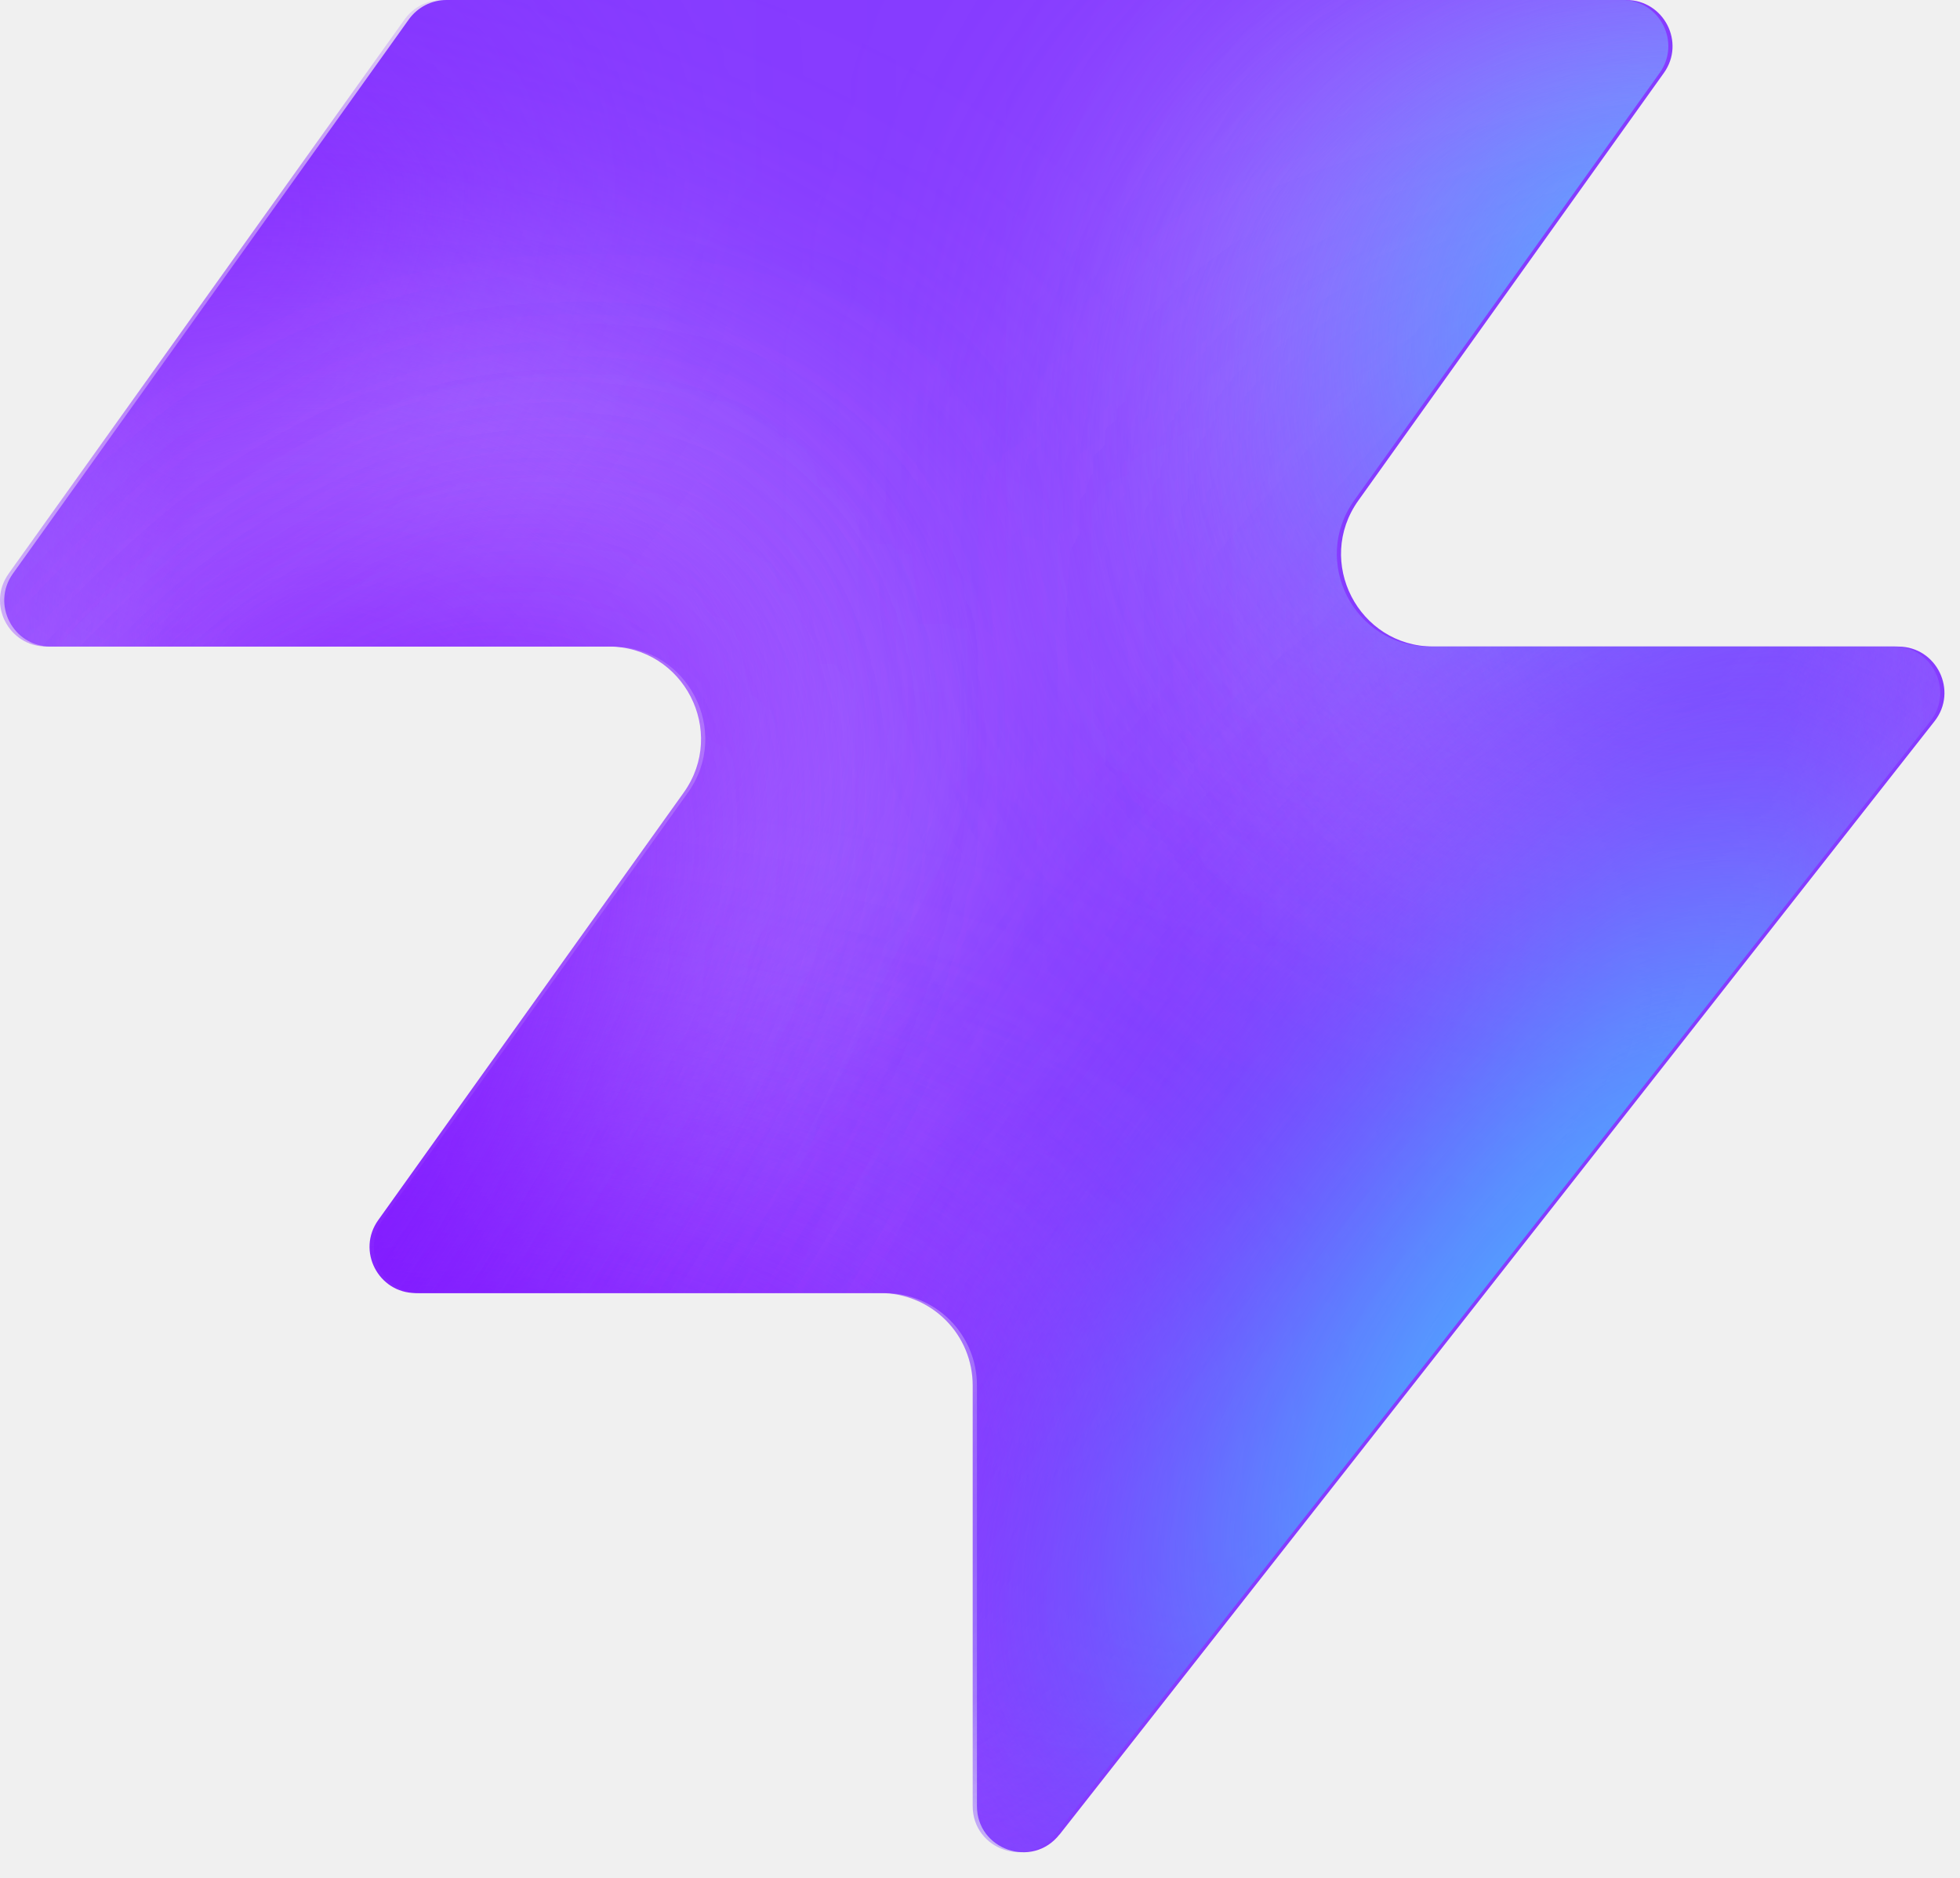
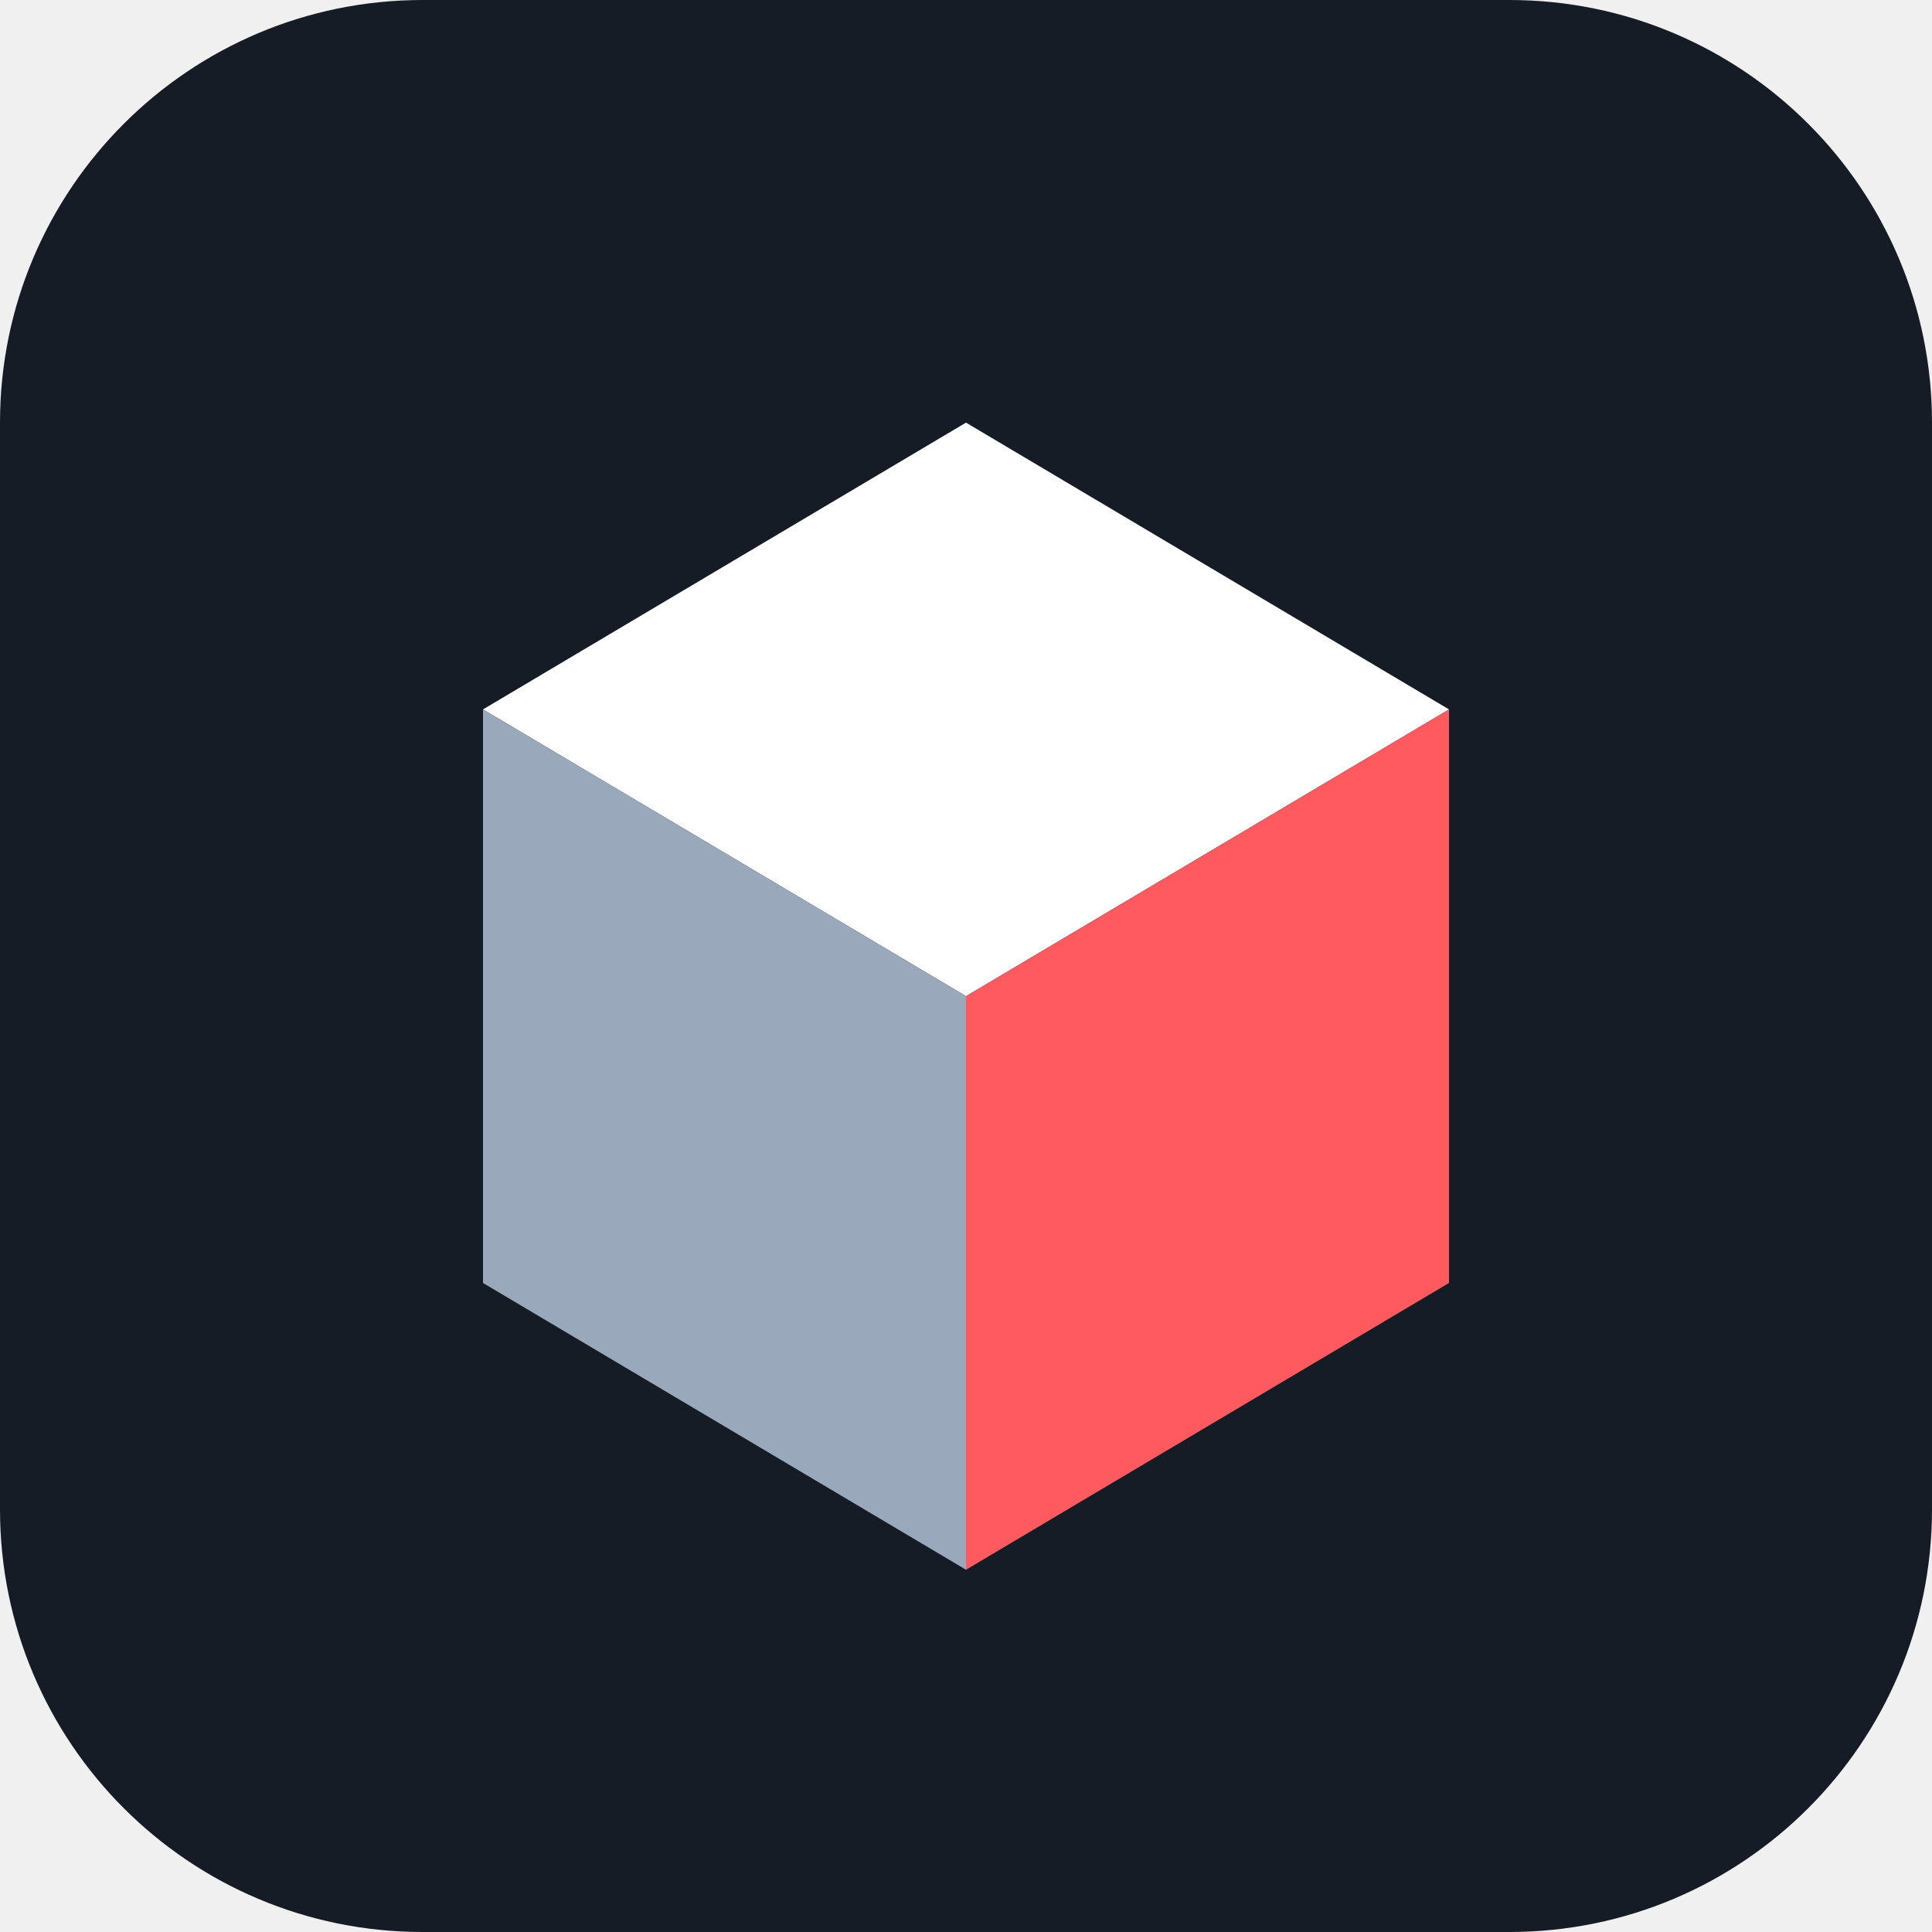
- <svg xmlns="http://www.w3.org/2000/svg" width="48" height="46" fill="none" viewBox="0 0 48 46">
-   <path fill="#863bff" d="M25.946 44.938c-.664.845-2.021.375-2.021-.698V33.937a2.26 2.26 0 0 0-2.262-2.262H10.287c-.92 0-1.456-1.04-.92-1.788l7.48-10.471c1.07-1.497 0-3.578-1.842-3.578H1.237c-.92 0-1.456-1.04-.92-1.788L10.013.474c.214-.297.556-.474.92-.474h28.894c.92 0 1.456 1.04.92 1.788l-7.48 10.471c-1.07 1.498 0 3.579 1.842 3.579h11.377c.943 0 1.473 1.088.89 1.83L25.947 44.94z" style="fill:#863bff;fill:color(display-p3 .525 .23 1);fill-opacity:1" />
-   <mask id="a" width="48" height="46" x="0" y="0" maskUnits="userSpaceOnUse" style="mask-type:alpha">
-     <path fill="#000" d="M25.842 44.938c-.664.844-2.021.375-2.021-.698V33.937a2.26 2.26 0 0 0-2.262-2.262H10.183c-.92 0-1.456-1.04-.92-1.788l7.48-10.471c1.07-1.498 0-3.579-1.842-3.579H1.133c-.92 0-1.456-1.04-.92-1.787L9.91.473c.214-.297.556-.474.92-.474h28.894c.92 0 1.456 1.04.92 1.788l-7.48 10.471c-1.07 1.498 0 3.578 1.842 3.578h11.377c.943 0 1.473 1.088.89 1.832L25.843 44.94z" style="fill:#000;fill-opacity:1" />
-   </mask>
-   <g mask="url(#a)">
-     <g filter="url(#b)">
-       <ellipse cx="5.508" cy="14.704" fill="#ede6ff" rx="5.508" ry="14.704" style="fill:#ede6ff;fill:color(display-p3 .927 .903 1);fill-opacity:1" transform="matrix(.00324 1 1 -.00324 -4.47 31.516)" />
-     </g>
-     <g filter="url(#c)">
-       <ellipse cx="10.399" cy="29.851" fill="#ede6ff" rx="10.399" ry="29.851" style="fill:#ede6ff;fill:color(display-p3 .927 .903 1);fill-opacity:1" transform="matrix(.00324 1 1 -.00324 -39.328 7.883)" />
-     </g>
-     <g filter="url(#d)">
-       <ellipse cx="5.508" cy="30.487" fill="#7e14ff" rx="5.508" ry="30.487" style="fill:#7e14ff;fill:color(display-p3 .492 .077 1);fill-opacity:1" transform="rotate(89.814 -25.913 -14.639)scale(1 -1)" />
-     </g>
-     <g filter="url(#e)">
-       <ellipse cx="5.508" cy="30.599" fill="#7e14ff" rx="5.508" ry="30.599" style="fill:#7e14ff;fill:color(display-p3 .492 .077 1);fill-opacity:1" transform="rotate(89.814 -32.644 -3.334)scale(1 -1)" />
-     </g>
-     <g filter="url(#f)">
-       <ellipse cx="5.508" cy="30.599" fill="#7e14ff" rx="5.508" ry="30.599" style="fill:#7e14ff;fill:color(display-p3 .492 .077 1);fill-opacity:1" transform="matrix(.00324 1 1 -.00324 -34.34 30.47)" />
-     </g>
-     <g filter="url(#g)">
-       <ellipse cx="14.072" cy="22.078" fill="#ede6ff" rx="14.072" ry="22.078" style="fill:#ede6ff;fill:color(display-p3 .927 .903 1);fill-opacity:1" transform="rotate(93.35 24.506 48.493)scale(-1 1)" />
-     </g>
-     <g filter="url(#h)">
-       <ellipse cx="3.47" cy="21.501" fill="#7e14ff" rx="3.47" ry="21.501" style="fill:#7e14ff;fill:color(display-p3 .492 .077 1);fill-opacity:1" transform="rotate(89.009 28.708 47.59)scale(-1 1)" />
-     </g>
-     <g filter="url(#i)">
-       <ellipse cx="3.47" cy="21.501" fill="#7e14ff" rx="3.47" ry="21.501" style="fill:#7e14ff;fill:color(display-p3 .492 .077 1);fill-opacity:1" transform="rotate(89.009 28.708 47.59)scale(-1 1)" />
-     </g>
-     <g filter="url(#j)">
-       <ellipse cx=".387" cy="8.972" fill="#7e14ff" rx="4.407" ry="29.108" style="fill:#7e14ff;fill:color(display-p3 .492 .077 1);fill-opacity:1" transform="rotate(39.51 .387 8.972)" />
-     </g>
-     <g filter="url(#k)">
-       <ellipse cx="47.523" cy="-6.092" fill="#7e14ff" rx="4.407" ry="29.108" style="fill:#7e14ff;fill:color(display-p3 .492 .077 1);fill-opacity:1" transform="rotate(37.892 47.523 -6.092)" />
-     </g>
-     <g filter="url(#l)">
-       <ellipse cx="41.412" cy="6.333" fill="#47bfff" rx="5.971" ry="9.665" style="fill:#47bfff;fill:color(display-p3 .28 .748 1);fill-opacity:1" transform="rotate(37.892 41.412 6.333)" />
-     </g>
-     <g filter="url(#m)">
-       <ellipse cx="-1.879" cy="38.332" fill="#7e14ff" rx="4.407" ry="29.108" style="fill:#7e14ff;fill:color(display-p3 .492 .077 1);fill-opacity:1" transform="rotate(37.892 -1.88 38.332)" />
-     </g>
-     <g filter="url(#n)">
-       <ellipse cx="-1.879" cy="38.332" fill="#7e14ff" rx="4.407" ry="29.108" style="fill:#7e14ff;fill:color(display-p3 .492 .077 1);fill-opacity:1" transform="rotate(37.892 -1.88 38.332)" />
-     </g>
-     <g filter="url(#o)">
-       <ellipse cx="35.651" cy="29.907" fill="#7e14ff" rx="4.407" ry="29.108" style="fill:#7e14ff;fill:color(display-p3 .492 .077 1);fill-opacity:1" transform="rotate(37.892 35.651 29.907)" />
-     </g>
-     <g filter="url(#p)">
-       <ellipse cx="38.418" cy="32.4" fill="#47bfff" rx="5.971" ry="15.297" style="fill:#47bfff;fill:color(display-p3 .28 .748 1);fill-opacity:1" transform="rotate(37.892 38.418 32.4)" />
-     </g>
-   </g>
-   <defs>
-     <filter id="b" width="60.045" height="41.654" x="-19.77" y="16.149" color-interpolation-filters="sRGB" filterUnits="userSpaceOnUse">
-       <feFlood flood-opacity="0" result="BackgroundImageFix" />
-       <feBlend in="SourceGraphic" in2="BackgroundImageFix" result="shape" />
-       <feGaussianBlur result="effect1_foregroundBlur_2002_17158" stdDeviation="7.659" />
-     </filter>
-     <filter id="c" width="90.34" height="51.437" x="-54.613" y="-7.533" color-interpolation-filters="sRGB" filterUnits="userSpaceOnUse">
-       <feFlood flood-opacity="0" result="BackgroundImageFix" />
-       <feBlend in="SourceGraphic" in2="BackgroundImageFix" result="shape" />
-       <feGaussianBlur result="effect1_foregroundBlur_2002_17158" stdDeviation="7.659" />
-     </filter>
-     <filter id="d" width="79.355" height="29.4" x="-49.64" y="2.03" color-interpolation-filters="sRGB" filterUnits="userSpaceOnUse">
-       <feFlood flood-opacity="0" result="BackgroundImageFix" />
-       <feBlend in="SourceGraphic" in2="BackgroundImageFix" result="shape" />
-       <feGaussianBlur result="effect1_foregroundBlur_2002_17158" stdDeviation="4.596" />
-     </filter>
-     <filter id="e" width="79.579" height="29.4" x="-45.045" y="20.029" color-interpolation-filters="sRGB" filterUnits="userSpaceOnUse">
-       <feFlood flood-opacity="0" result="BackgroundImageFix" />
-       <feBlend in="SourceGraphic" in2="BackgroundImageFix" result="shape" />
-       <feGaussianBlur result="effect1_foregroundBlur_2002_17158" stdDeviation="4.596" />
-     </filter>
-     <filter id="f" width="79.579" height="29.4" x="-43.513" y="21.178" color-interpolation-filters="sRGB" filterUnits="userSpaceOnUse">
-       <feFlood flood-opacity="0" result="BackgroundImageFix" />
-       <feBlend in="SourceGraphic" in2="BackgroundImageFix" result="shape" />
-       <feGaussianBlur result="effect1_foregroundBlur_2002_17158" stdDeviation="4.596" />
-     </filter>
-     <filter id="g" width="74.749" height="58.852" x="15.756" y="-17.901" color-interpolation-filters="sRGB" filterUnits="userSpaceOnUse">
-       <feFlood flood-opacity="0" result="BackgroundImageFix" />
-       <feBlend in="SourceGraphic" in2="BackgroundImageFix" result="shape" />
-       <feGaussianBlur result="effect1_foregroundBlur_2002_17158" stdDeviation="7.659" />
-     </filter>
-     <filter id="h" width="61.377" height="25.362" x="23.548" y="2.284" color-interpolation-filters="sRGB" filterUnits="userSpaceOnUse">
-       <feFlood flood-opacity="0" result="BackgroundImageFix" />
-       <feBlend in="SourceGraphic" in2="BackgroundImageFix" result="shape" />
-       <feGaussianBlur result="effect1_foregroundBlur_2002_17158" stdDeviation="4.596" />
-     </filter>
-     <filter id="i" width="61.377" height="25.362" x="23.548" y="2.284" color-interpolation-filters="sRGB" filterUnits="userSpaceOnUse">
-       <feFlood flood-opacity="0" result="BackgroundImageFix" />
-       <feBlend in="SourceGraphic" in2="BackgroundImageFix" result="shape" />
-       <feGaussianBlur result="effect1_foregroundBlur_2002_17158" stdDeviation="4.596" />
-     </filter>
-     <filter id="j" width="56.045" height="63.649" x="-27.636" y="-22.853" color-interpolation-filters="sRGB" filterUnits="userSpaceOnUse">
-       <feFlood flood-opacity="0" result="BackgroundImageFix" />
-       <feBlend in="SourceGraphic" in2="BackgroundImageFix" result="shape" />
-       <feGaussianBlur result="effect1_foregroundBlur_2002_17158" stdDeviation="4.596" />
-     </filter>
-     <filter id="k" width="54.814" height="64.646" x="20.116" y="-38.415" color-interpolation-filters="sRGB" filterUnits="userSpaceOnUse">
-       <feFlood flood-opacity="0" result="BackgroundImageFix" />
-       <feBlend in="SourceGraphic" in2="BackgroundImageFix" result="shape" />
-       <feGaussianBlur result="effect1_foregroundBlur_2002_17158" stdDeviation="4.596" />
-     </filter>
-     <filter id="l" width="33.541" height="35.313" x="24.641" y="-11.323" color-interpolation-filters="sRGB" filterUnits="userSpaceOnUse">
-       <feFlood flood-opacity="0" result="BackgroundImageFix" />
-       <feBlend in="SourceGraphic" in2="BackgroundImageFix" result="shape" />
-       <feGaussianBlur result="effect1_foregroundBlur_2002_17158" stdDeviation="4.596" />
-     </filter>
-     <filter id="m" width="54.814" height="64.646" x="-29.286" y="6.009" color-interpolation-filters="sRGB" filterUnits="userSpaceOnUse">
-       <feFlood flood-opacity="0" result="BackgroundImageFix" />
-       <feBlend in="SourceGraphic" in2="BackgroundImageFix" result="shape" />
-       <feGaussianBlur result="effect1_foregroundBlur_2002_17158" stdDeviation="4.596" />
-     </filter>
-     <filter id="n" width="54.814" height="64.646" x="-29.286" y="6.009" color-interpolation-filters="sRGB" filterUnits="userSpaceOnUse">
-       <feFlood flood-opacity="0" result="BackgroundImageFix" />
-       <feBlend in="SourceGraphic" in2="BackgroundImageFix" result="shape" />
-       <feGaussianBlur result="effect1_foregroundBlur_2002_17158" stdDeviation="4.596" />
-     </filter>
-     <filter id="o" width="54.814" height="64.646" x="8.244" y="-2.416" color-interpolation-filters="sRGB" filterUnits="userSpaceOnUse">
-       <feFlood flood-opacity="0" result="BackgroundImageFix" />
-       <feBlend in="SourceGraphic" in2="BackgroundImageFix" result="shape" />
-       <feGaussianBlur result="effect1_foregroundBlur_2002_17158" stdDeviation="4.596" />
-     </filter>
-     <filter id="p" width="39.409" height="43.623" x="18.713" y="10.588" color-interpolation-filters="sRGB" filterUnits="userSpaceOnUse">
-       <feFlood flood-opacity="0" result="BackgroundImageFix" />
-       <feBlend in="SourceGraphic" in2="BackgroundImageFix" result="shape" />
-       <feGaussianBlur result="effect1_foregroundBlur_2002_17158" stdDeviation="4.596" />
-     </filter>
-   </defs>
+ <svg xmlns="http://www.w3.org/2000/svg" viewBox="0 0 64 64">
+   <rect width="64" height="64" rx="14" fill="#161c26" />
+   <path d="M32 14 48 23.5 32 33 16 23.5Z" fill="#fff" />
+   <path d="M16 23.5 32 33v19L16 42.5Z" fill="#9aa8bb" />
+   <path d="M48 23.5 32 33v19l16-9.5Z" fill="#ff5a5f" />
</svg>
